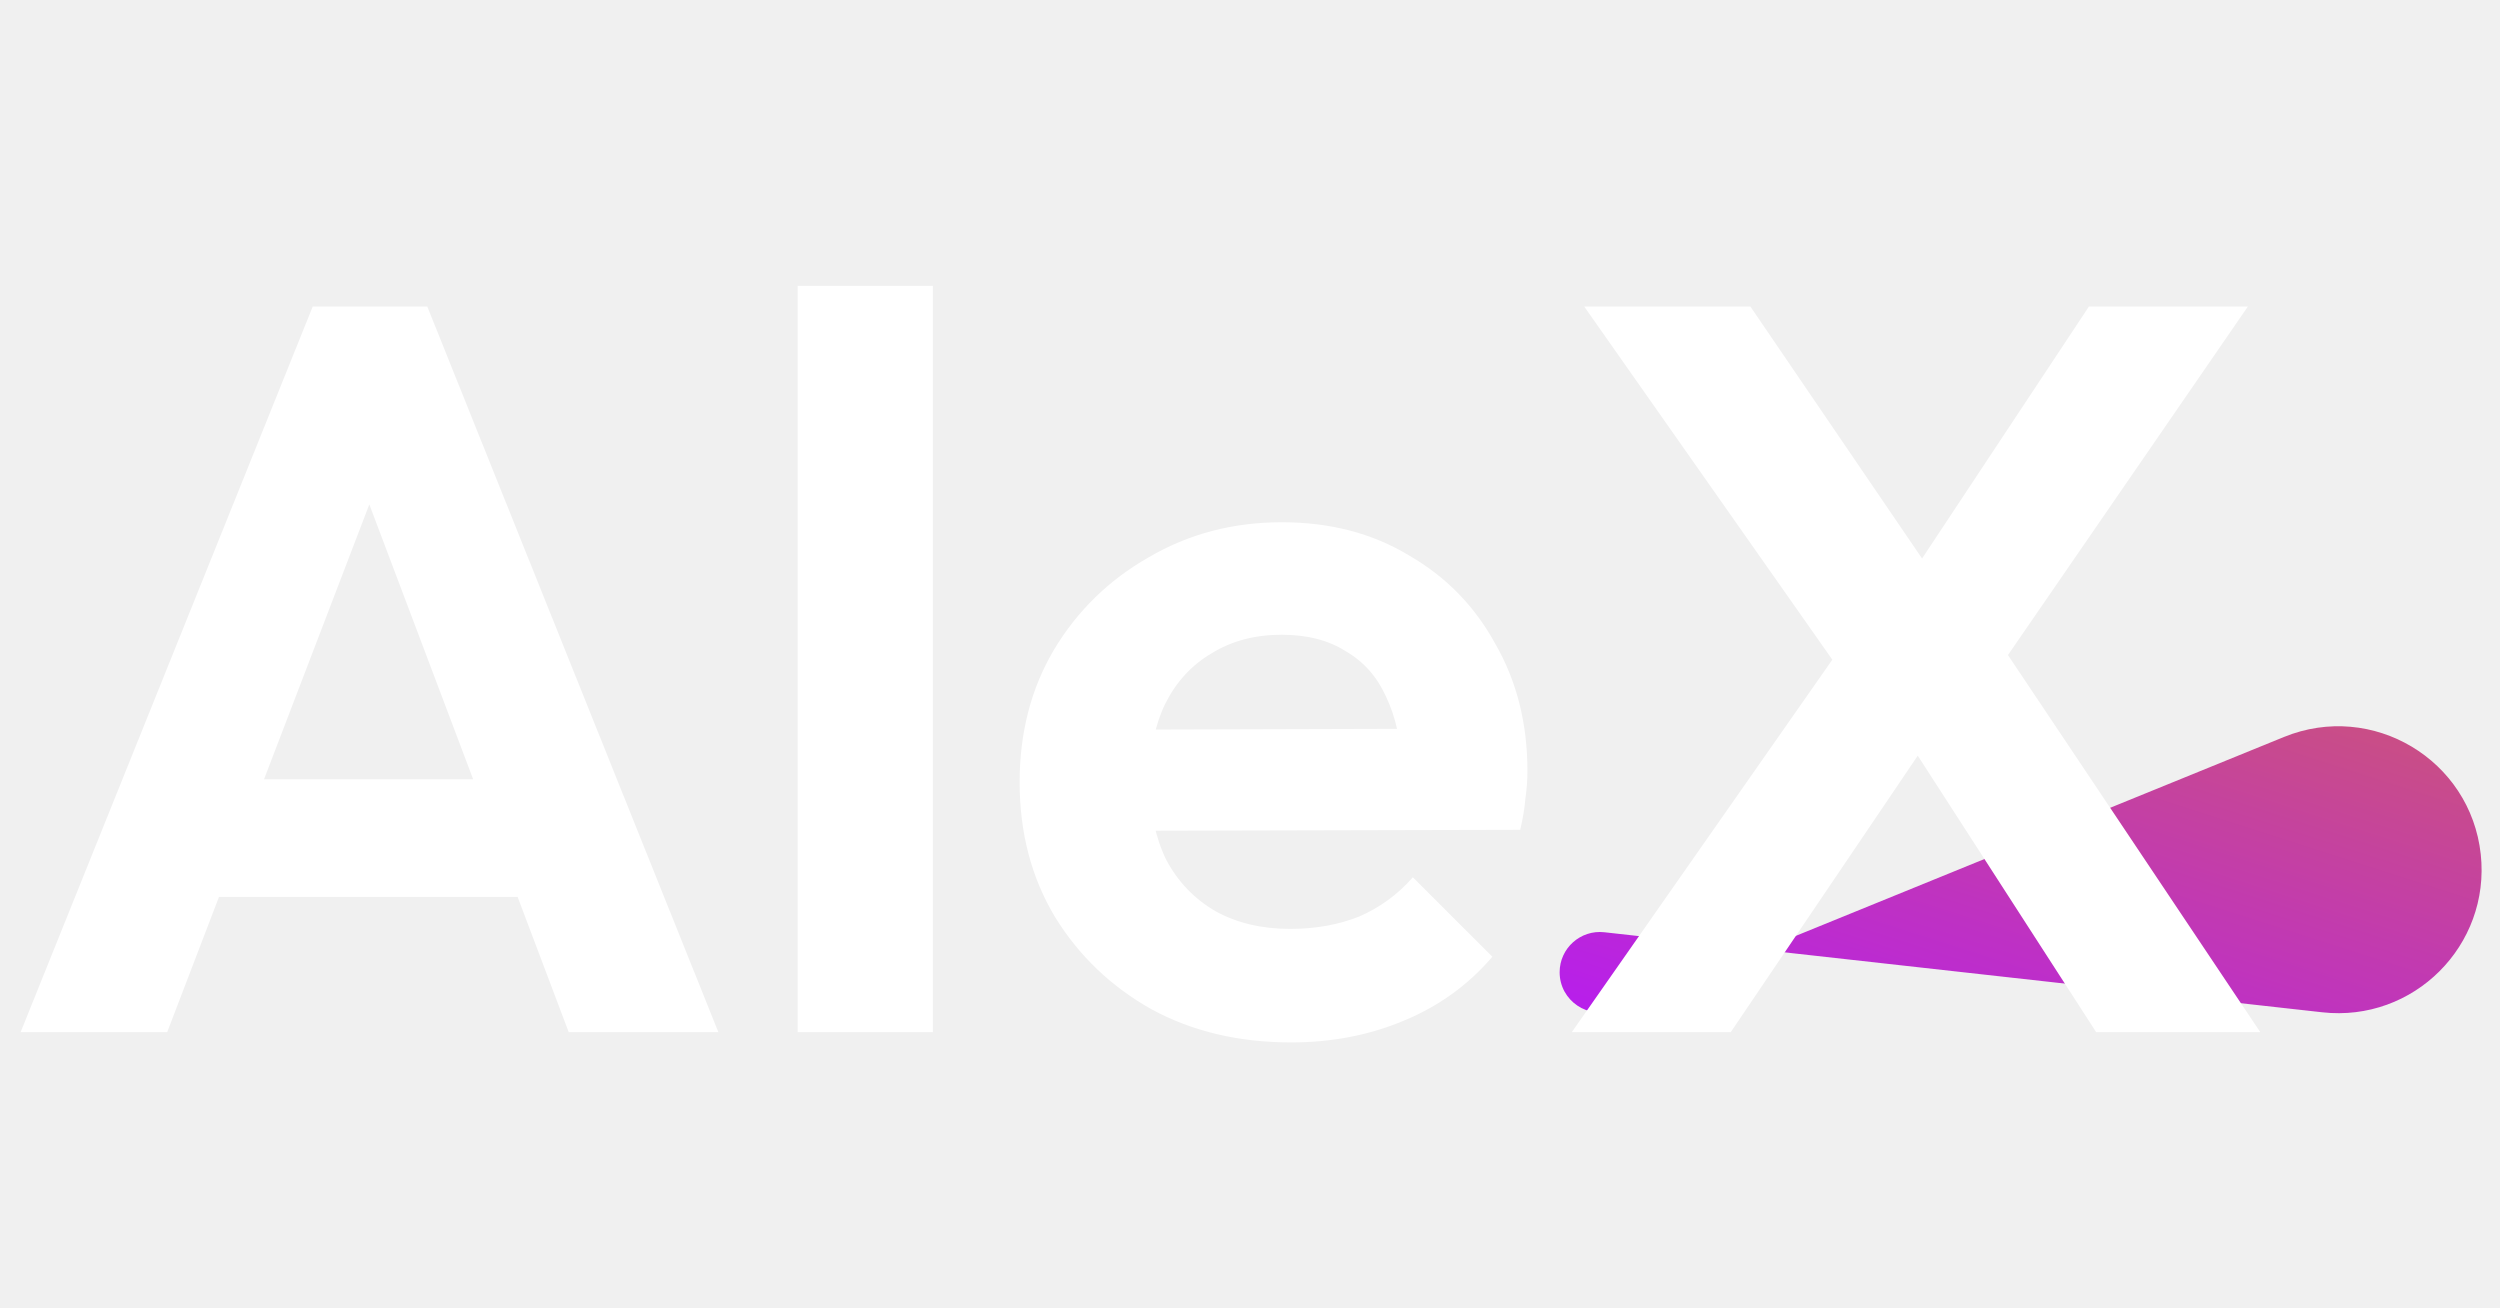
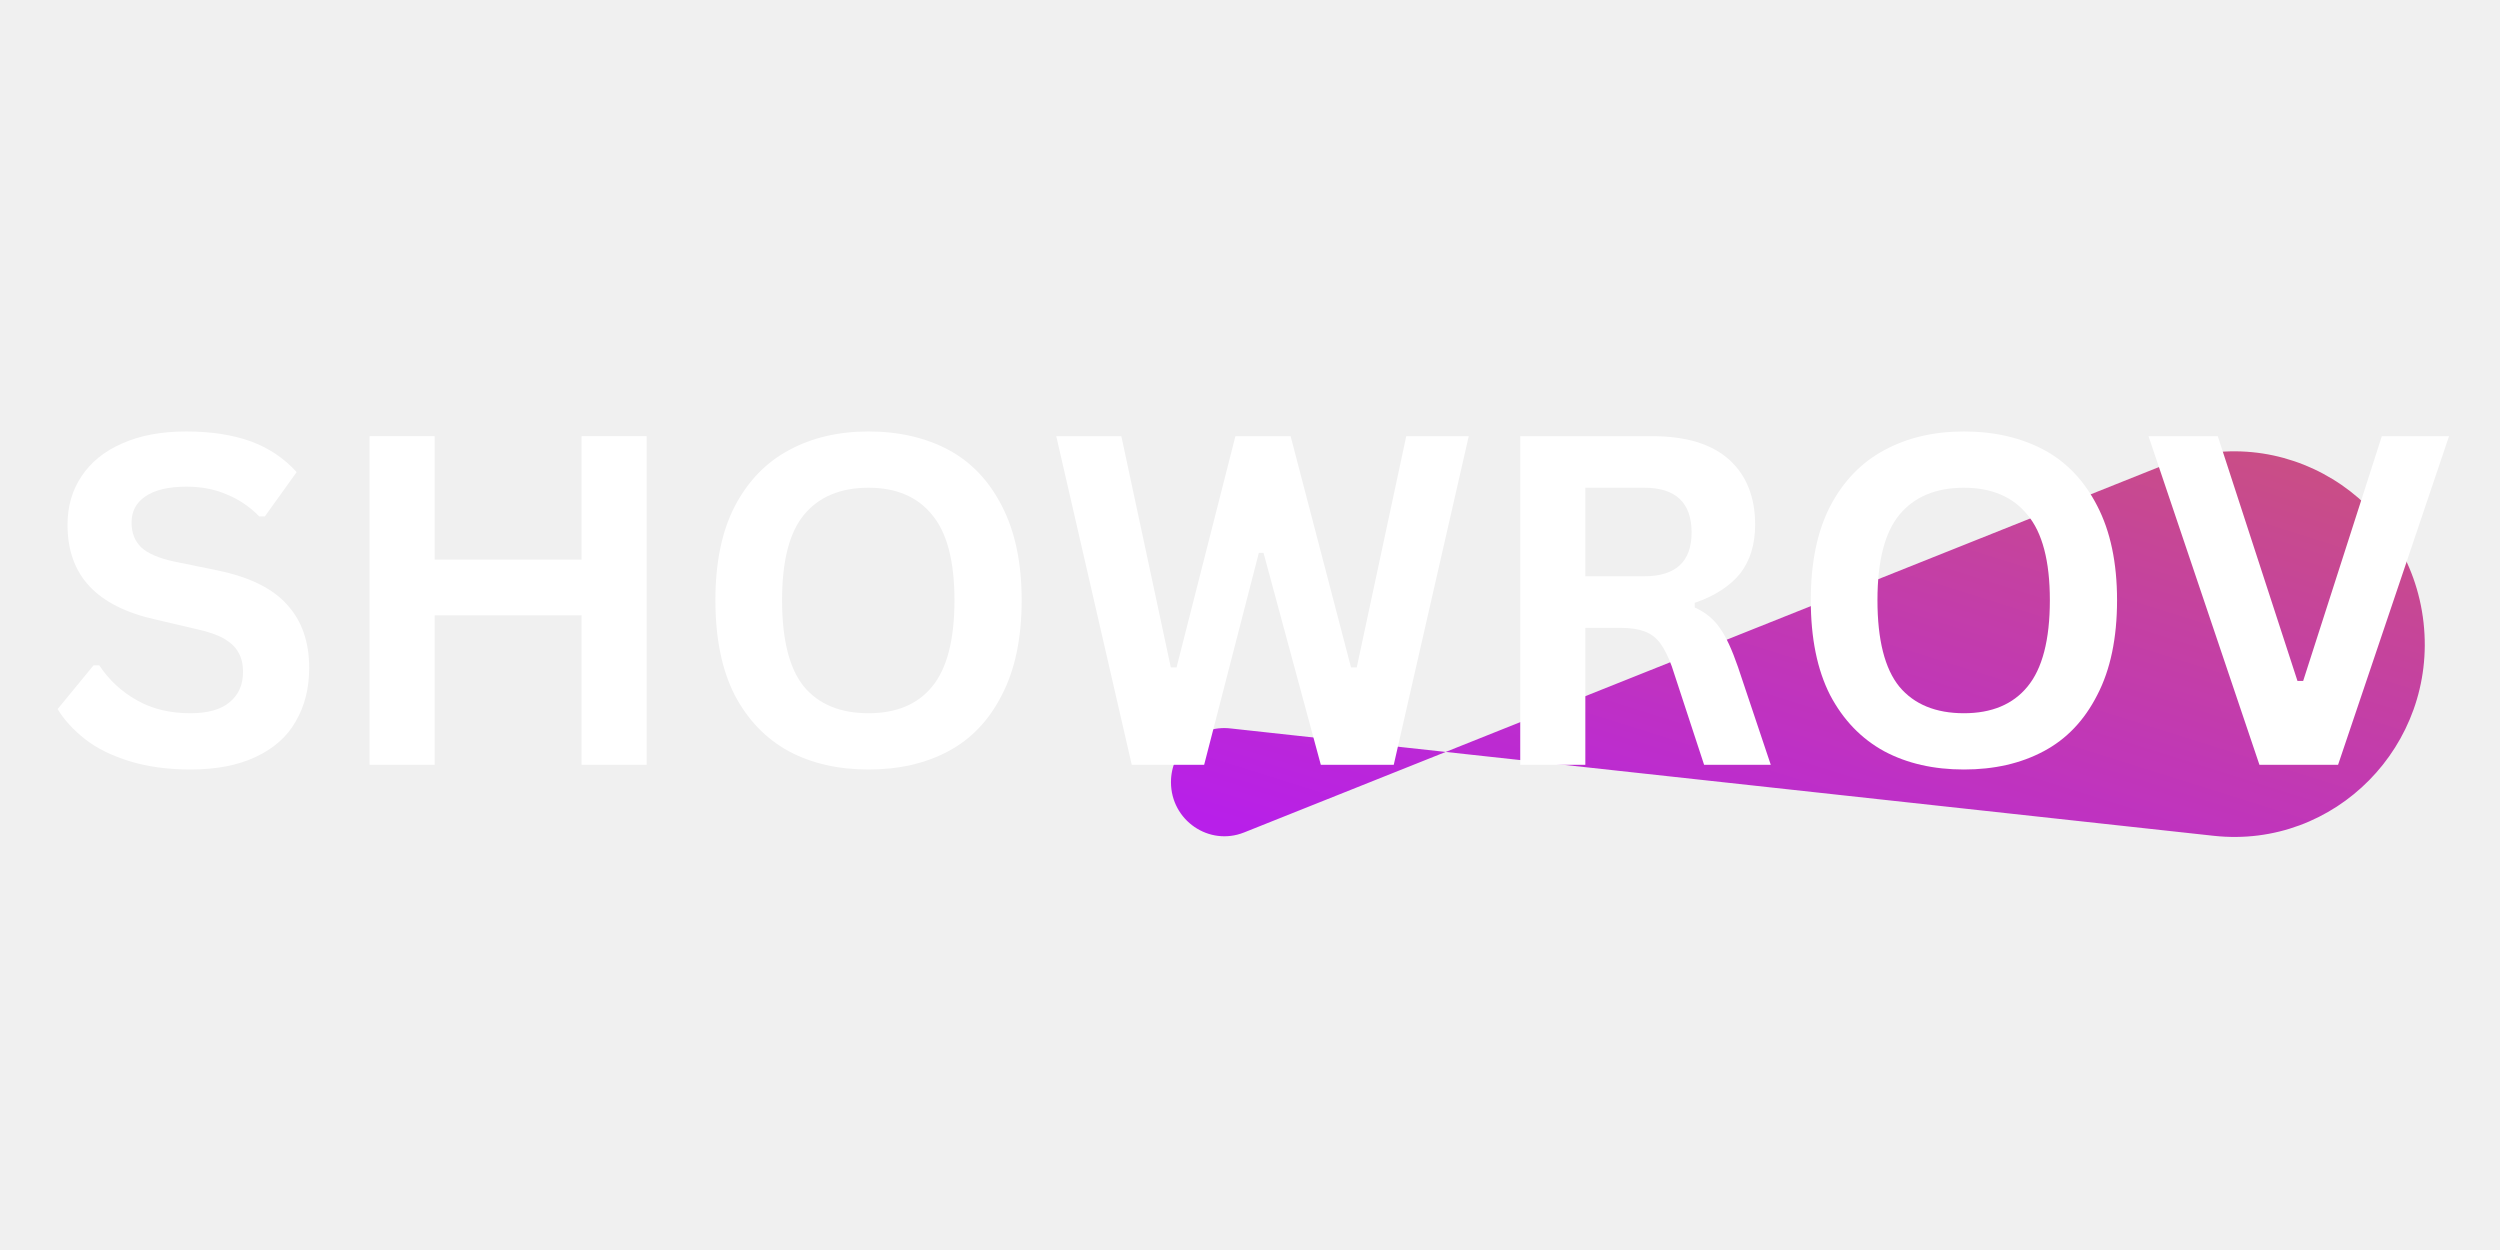
- <svg xmlns="http://www.w3.org/2000/svg" width="109" height="57" viewBox="0 0 109 57" fill="none">
-   <path d="M68 42.39C68 41.344 68.91 40.53 69.949 40.646L101.251 44.136C105.227 44.579 108.591 41.226 108.161 37.248C107.713 33.116 103.434 30.562 99.584 32.131L70.417 44.015C69.263 44.485 68 43.636 68 42.39Z" fill="url(#paint0_linear_2205_14)" />
-   <path d="M0.9 45L13.635 13.365H18.63L31.32 45H24.795L14.985 19.035H17.235L7.29 45H0.9ZM7.65 39.105V33.975H24.66V39.105H7.65ZM34.778 45V12.465H40.673V45H34.778ZM56.291 45.45C54.011 45.45 51.986 44.97 50.216 44.01C48.446 43.02 47.036 41.67 45.986 39.96C44.966 38.25 44.456 36.3 44.456 34.11C44.456 31.95 44.951 30.03 45.941 28.35C46.961 26.64 48.341 25.29 50.081 24.3C51.821 23.28 53.756 22.77 55.886 22.77C57.986 22.77 59.831 23.25 61.421 24.21C63.041 25.14 64.301 26.43 65.201 28.08C66.131 29.7 66.596 31.545 66.596 33.615C66.596 34.005 66.566 34.41 66.506 34.83C66.476 35.22 66.401 35.67 66.281 36.18L48.011 36.225V31.815L63.536 31.77L61.151 33.615C61.091 32.325 60.851 31.245 60.431 30.375C60.041 29.505 59.456 28.845 58.676 28.395C57.926 27.915 56.996 27.675 55.886 27.675C54.716 27.675 53.696 27.945 52.826 28.485C51.956 28.995 51.281 29.73 50.801 30.69C50.351 31.62 50.126 32.73 50.126 34.02C50.126 35.34 50.366 36.495 50.846 37.485C51.356 38.445 52.076 39.195 53.006 39.735C53.936 40.245 55.016 40.5 56.246 40.5C57.356 40.5 58.361 40.32 59.261 39.96C60.161 39.57 60.941 39 61.601 38.25L65.066 41.715C64.016 42.945 62.726 43.875 61.196 44.505C59.696 45.135 58.061 45.45 56.291 45.45ZM91.392 45L82.302 30.915H81.402L69.072 13.365H76.317L85.362 26.64H86.262L98.547 45H91.392ZM68.532 45L80.367 28.08L84.867 31.095L75.462 45H68.532ZM86.577 29.97L82.077 26.955L91.077 13.365H98.007L86.577 29.97Z" fill="white" />
+ <svg xmlns="http://www.w3.org/2000/svg" width="100" zoomAndPan="magnify" viewBox="0 0 75 37.5" height="50" preserveAspectRatio="xMidYMid meet" version="1.0">
  <defs>
-     <linearGradient id="paint0_linear_2205_14" x1="219.1" y1="39.998" x2="202.599" y2="91.404" gradientUnits="userSpaceOnUse">
-       <stop stop-color="#DF8908" />
-       <stop offset="1" stop-color="#B415FF" />
+     <g />
+     <clipPath id="327eea63c2">
+       <path d="M 35.07 13.266 L 73 13.266 L 73 25.848 L 35.07 25.848 Z M 35.07 13.266 " clip-rule="nonzero" />
+     </clipPath>
+     <clipPath id="4b6a198b8e">
+       <path d="M 35.129 23.465 C 35.129 22.496 35.957 21.746 36.906 21.852 L 66.41 25.074 C 70.047 25.473 73.113 22.359 72.707 18.684 C 72.289 14.898 68.43 12.547 64.926 13.949 L 37.324 24.973 C 36.27 25.395 35.129 24.609 35.129 23.465 Z M 35.129 23.465 " clip-rule="nonzero" />
+     </clipPath>
+     <linearGradient x1="129.715" gradientTransform="matrix(1.037042, 0, 0, 1.04852, 35.12959, 13.26715)" y1="28.97" x2="123.178" gradientUnits="userSpaceOnUse" y2="49.975" id="77f75f7566">
+       <stop stop-opacity="1" stop-color="rgb(79.524%, 32.227%, 48.828%)" offset="0" />
+       <stop stop-opacity="1" stop-color="rgb(79.492%, 32.144%, 49.004%)" offset="0.008" />
+       <stop stop-opacity="1" stop-color="rgb(79.431%, 31.979%, 49.356%)" offset="0.016" />
+       <stop stop-opacity="1" stop-color="rgb(79.37%, 31.815%, 49.707%)" offset="0.023" />
+       <stop stop-opacity="1" stop-color="rgb(79.309%, 31.648%, 50.06%)" offset="0.031" />
+       <stop stop-opacity="1" stop-color="rgb(79.248%, 31.483%, 50.41%)" offset="0.039" />
+       <stop stop-opacity="1" stop-color="rgb(79.187%, 31.319%, 50.761%)" offset="0.047" />
+       <stop stop-opacity="1" stop-color="rgb(79.124%, 31.154%, 51.114%)" offset="0.055" />
+       <stop stop-opacity="1" stop-color="rgb(79.063%, 30.989%, 51.465%)" offset="0.062" />
+       <stop stop-opacity="1" stop-color="rgb(79.002%, 30.823%, 51.817%)" offset="0.07" />
+       <stop stop-opacity="1" stop-color="rgb(78.941%, 30.658%, 52.168%)" offset="0.078" />
+       <stop stop-opacity="1" stop-color="rgb(78.88%, 30.493%, 52.519%)" offset="0.086" />
+       <stop stop-opacity="1" stop-color="rgb(78.818%, 30.328%, 52.872%)" offset="0.094" />
+       <stop stop-opacity="1" stop-color="rgb(78.757%, 30.164%, 53.223%)" offset="0.102" />
+       <stop stop-opacity="1" stop-color="rgb(78.696%, 29.999%, 53.575%)" offset="0.109" />
+       <stop stop-opacity="1" stop-color="rgb(78.635%, 29.832%, 53.926%)" offset="0.117" />
+       <stop stop-opacity="1" stop-color="rgb(78.574%, 29.668%, 54.277%)" offset="0.125" />
+       <stop stop-opacity="1" stop-color="rgb(78.513%, 29.503%, 54.63%)" offset="0.133" />
+       <stop stop-opacity="1" stop-color="rgb(78.45%, 29.338%, 54.98%)" offset="0.141" />
+       <stop stop-opacity="1" stop-color="rgb(78.389%, 29.173%, 55.333%)" offset="0.148" />
+       <stop stop-opacity="1" stop-color="rgb(78.328%, 29.007%, 55.684%)" offset="0.156" />
+       <stop stop-opacity="1" stop-color="rgb(78.267%, 28.842%, 56.035%)" offset="0.164" />
+       <stop stop-opacity="1" stop-color="rgb(78.206%, 28.677%, 56.387%)" offset="0.172" />
+       <stop stop-opacity="1" stop-color="rgb(78.143%, 28.513%, 56.738%)" offset="0.18" />
+       <stop stop-opacity="1" stop-color="rgb(78.082%, 28.348%, 57.089%)" offset="0.188" />
+       <stop stop-opacity="1" stop-color="rgb(78.021%, 28.181%, 57.442%)" offset="0.195" />
+       <stop stop-opacity="1" stop-color="rgb(77.96%, 28.017%, 57.793%)" offset="0.203" />
+       <stop stop-opacity="1" stop-color="rgb(77.899%, 27.852%, 58.145%)" offset="0.211" />
+       <stop stop-opacity="1" stop-color="rgb(77.838%, 27.687%, 58.496%)" offset="0.219" />
+       <stop stop-opacity="1" stop-color="rgb(77.776%, 27.522%, 58.847%)" offset="0.227" />
+       <stop stop-opacity="1" stop-color="rgb(77.715%, 27.357%, 59.2%)" offset="0.234" />
+       <stop stop-opacity="1" stop-color="rgb(77.654%, 27.191%, 59.55%)" offset="0.242" />
+       <stop stop-opacity="1" stop-color="rgb(77.592%, 27.026%, 59.903%)" offset="0.25" />
+       <stop stop-opacity="1" stop-color="rgb(77.531%, 26.862%, 60.254%)" offset="0.258" />
+       <stop stop-opacity="1" stop-color="rgb(77.469%, 26.697%, 60.605%)" offset="0.266" />
+       <stop stop-opacity="1" stop-color="rgb(77.408%, 26.532%, 60.957%)" offset="0.273" />
+       <stop stop-opacity="1" stop-color="rgb(77.347%, 26.366%, 61.308%)" offset="0.281" />
+       <stop stop-opacity="1" stop-color="rgb(77.286%, 26.201%, 61.661%)" offset="0.289" />
+       <stop stop-opacity="1" stop-color="rgb(77.225%, 26.036%, 62.012%)" offset="0.297" />
+       <stop stop-opacity="1" stop-color="rgb(77.164%, 25.871%, 62.363%)" offset="0.305" />
+       <stop stop-opacity="1" stop-color="rgb(77.101%, 25.706%, 62.715%)" offset="0.312" />
+       <stop stop-opacity="1" stop-color="rgb(77.04%, 25.542%, 63.066%)" offset="0.32" />
+       <stop stop-opacity="1" stop-color="rgb(76.979%, 25.375%, 63.419%)" offset="0.328" />
+       <stop stop-opacity="1" stop-color="rgb(76.918%, 25.211%, 63.77%)" offset="0.336" />
+       <stop stop-opacity="1" stop-color="rgb(76.857%, 25.046%, 64.12%)" offset="0.344" />
+       <stop stop-opacity="1" stop-color="rgb(76.794%, 24.881%, 64.473%)" offset="0.352" />
+       <stop stop-opacity="1" stop-color="rgb(76.733%, 24.716%, 64.824%)" offset="0.359" />
+       <stop stop-opacity="1" stop-color="rgb(76.672%, 24.55%, 65.176%)" offset="0.367" />
+       <stop stop-opacity="1" stop-color="rgb(76.611%, 24.385%, 65.527%)" offset="0.375" />
+       <stop stop-opacity="1" stop-color="rgb(76.55%, 24.22%, 65.878%)" offset="0.383" />
+       <stop stop-opacity="1" stop-color="rgb(76.489%, 24.055%, 66.231%)" offset="0.391" />
+       <stop stop-opacity="1" stop-color="rgb(76.427%, 23.891%, 66.582%)" offset="0.398" />
+       <stop stop-opacity="1" stop-color="rgb(76.366%, 23.726%, 66.934%)" offset="0.406" />
+       <stop stop-opacity="1" stop-color="rgb(76.305%, 23.56%, 67.285%)" offset="0.414" />
+       <stop stop-opacity="1" stop-color="rgb(76.244%, 23.395%, 67.636%)" offset="0.422" />
+       <stop stop-opacity="1" stop-color="rgb(76.183%, 23.23%, 67.989%)" offset="0.43" />
+       <stop stop-opacity="1" stop-color="rgb(76.12%, 23.065%, 68.34%)" offset="0.438" />
+       <stop stop-opacity="1" stop-color="rgb(76.059%, 22.9%, 68.692%)" offset="0.445" />
+       <stop stop-opacity="1" stop-color="rgb(75.998%, 22.734%, 69.043%)" offset="0.453" />
+       <stop stop-opacity="1" stop-color="rgb(75.937%, 22.569%, 69.394%)" offset="0.461" />
+       <stop stop-opacity="1" stop-color="rgb(75.876%, 22.404%, 69.746%)" offset="0.469" />
+       <stop stop-opacity="1" stop-color="rgb(75.815%, 22.24%, 70.097%)" offset="0.477" />
+       <stop stop-opacity="1" stop-color="rgb(75.752%, 22.075%, 70.45%)" offset="0.484" />
+       <stop stop-opacity="1" stop-color="rgb(75.691%, 21.91%, 70.801%)" offset="0.492" />
+       <stop stop-opacity="1" stop-color="rgb(75.63%, 21.744%, 71.152%)" offset="0.495" />
+       <stop stop-opacity="1" stop-color="rgb(75.6%, 21.661%, 71.329%)" offset="0.5" />
+       <stop stop-opacity="1" stop-color="rgb(75.569%, 21.579%, 71.504%)" offset="0.505" />
+       <stop stop-opacity="1" stop-color="rgb(75.539%, 21.497%, 71.68%)" offset="0.508" />
+       <stop stop-opacity="1" stop-color="rgb(75.508%, 21.414%, 71.855%)" offset="0.516" />
+       <stop stop-opacity="1" stop-color="rgb(75.446%, 21.249%, 72.206%)" offset="0.523" />
+       <stop stop-opacity="1" stop-color="rgb(75.385%, 21.085%, 72.559%)" offset="0.531" />
+       <stop stop-opacity="1" stop-color="rgb(75.323%, 20.918%, 72.91%)" offset="0.539" />
+       <stop stop-opacity="1" stop-color="rgb(75.262%, 20.753%, 73.262%)" offset="0.547" />
+       <stop stop-opacity="1" stop-color="rgb(75.201%, 20.589%, 73.613%)" offset="0.555" />
+       <stop stop-opacity="1" stop-color="rgb(75.14%, 20.424%, 73.964%)" offset="0.562" />
+       <stop stop-opacity="1" stop-color="rgb(75.078%, 20.259%, 74.316%)" offset="0.57" />
+       <stop stop-opacity="1" stop-color="rgb(75.017%, 20.093%, 74.667%)" offset="0.578" />
+       <stop stop-opacity="1" stop-color="rgb(74.956%, 19.928%, 75.02%)" offset="0.586" />
+       <stop stop-opacity="1" stop-color="rgb(74.895%, 19.763%, 75.371%)" offset="0.594" />
+       <stop stop-opacity="1" stop-color="rgb(74.834%, 19.598%, 75.722%)" offset="0.602" />
+       <stop stop-opacity="1" stop-color="rgb(74.771%, 19.434%, 76.074%)" offset="0.609" />
+       <stop stop-opacity="1" stop-color="rgb(74.71%, 19.269%, 76.425%)" offset="0.617" />
+       <stop stop-opacity="1" stop-color="rgb(74.649%, 19.102%, 76.778%)" offset="0.625" />
+       <stop stop-opacity="1" stop-color="rgb(74.588%, 18.938%, 77.129%)" offset="0.633" />
+       <stop stop-opacity="1" stop-color="rgb(74.527%, 18.773%, 77.48%)" offset="0.641" />
+       <stop stop-opacity="1" stop-color="rgb(74.466%, 18.608%, 77.832%)" offset="0.648" />
+       <stop stop-opacity="1" stop-color="rgb(74.403%, 18.443%, 78.183%)" offset="0.656" />
+       <stop stop-opacity="1" stop-color="rgb(74.342%, 18.277%, 78.535%)" offset="0.664" />
+       <stop stop-opacity="1" stop-color="rgb(74.281%, 18.112%, 78.886%)" offset="0.672" />
+       <stop stop-opacity="1" stop-color="rgb(74.22%, 17.947%, 79.237%)" offset="0.68" />
+       <stop stop-opacity="1" stop-color="rgb(74.159%, 17.783%, 79.59%)" offset="0.688" />
+       <stop stop-opacity="1" stop-color="rgb(74.097%, 17.618%, 79.941%)" offset="0.695" />
+       <stop stop-opacity="1" stop-color="rgb(74.036%, 17.453%, 80.293%)" offset="0.703" />
+       <stop stop-opacity="1" stop-color="rgb(73.975%, 17.287%, 80.644%)" offset="0.711" />
+       <stop stop-opacity="1" stop-color="rgb(73.914%, 17.122%, 80.995%)" offset="0.719" />
+       <stop stop-opacity="1" stop-color="rgb(73.853%, 16.957%, 81.348%)" offset="0.727" />
+       <stop stop-opacity="1" stop-color="rgb(73.792%, 16.792%, 81.699%)" offset="0.734" />
+       <stop stop-opacity="1" stop-color="rgb(73.729%, 16.628%, 82.051%)" offset="0.742" />
+       <stop stop-opacity="1" stop-color="rgb(73.668%, 16.461%, 82.402%)" offset="0.75" />
+       <stop stop-opacity="1" stop-color="rgb(73.607%, 16.296%, 82.753%)" offset="0.758" />
+       <stop stop-opacity="1" stop-color="rgb(73.546%, 16.132%, 83.105%)" offset="0.766" />
+       <stop stop-opacity="1" stop-color="rgb(73.485%, 15.967%, 83.456%)" offset="0.773" />
+       <stop stop-opacity="1" stop-color="rgb(73.422%, 15.802%, 83.809%)" offset="0.781" />
+       <stop stop-opacity="1" stop-color="rgb(73.361%, 15.637%, 84.16%)" offset="0.789" />
+       <stop stop-opacity="1" stop-color="rgb(73.3%, 15.471%, 84.511%)" offset="0.797" />
+       <stop stop-opacity="1" stop-color="rgb(73.239%, 15.306%, 84.863%)" offset="0.805" />
+       <stop stop-opacity="1" stop-color="rgb(73.178%, 15.141%, 85.214%)" offset="0.812" />
+       <stop stop-opacity="1" stop-color="rgb(73.116%, 14.977%, 85.567%)" offset="0.82" />
+       <stop stop-opacity="1" stop-color="rgb(73.055%, 14.812%, 85.918%)" offset="0.828" />
+       <stop stop-opacity="1" stop-color="rgb(72.993%, 14.645%, 86.269%)" offset="0.836" />
+       <stop stop-opacity="1" stop-color="rgb(72.932%, 14.481%, 86.621%)" offset="0.844" />
+       <stop stop-opacity="1" stop-color="rgb(72.871%, 14.316%, 86.972%)" offset="0.852" />
+       <stop stop-opacity="1" stop-color="rgb(72.81%, 14.151%, 87.323%)" offset="0.859" />
+       <stop stop-opacity="1" stop-color="rgb(72.748%, 13.986%, 87.675%)" offset="0.867" />
+       <stop stop-opacity="1" stop-color="rgb(72.687%, 13.821%, 88.026%)" offset="0.875" />
+       <stop stop-opacity="1" stop-color="rgb(72.626%, 13.655%, 88.379%)" offset="0.883" />
+       <stop stop-opacity="1" stop-color="rgb(72.565%, 13.49%, 88.73%)" offset="0.891" />
+       <stop stop-opacity="1" stop-color="rgb(72.504%, 13.325%, 89.081%)" offset="0.898" />
+       <stop stop-opacity="1" stop-color="rgb(72.441%, 13.161%, 89.433%)" offset="0.906" />
+       <stop stop-opacity="1" stop-color="rgb(72.38%, 12.996%, 89.784%)" offset="0.914" />
+       <stop stop-opacity="1" stop-color="rgb(72.319%, 12.83%, 90.137%)" offset="0.922" />
+       <stop stop-opacity="1" stop-color="rgb(72.258%, 12.665%, 90.488%)" offset="0.93" />
+       <stop stop-opacity="1" stop-color="rgb(72.197%, 12.5%, 90.839%)" offset="0.938" />
+       <stop stop-opacity="1" stop-color="rgb(72.136%, 12.335%, 91.191%)" offset="0.945" />
+       <stop stop-opacity="1" stop-color="rgb(72.073%, 12.17%, 91.542%)" offset="0.953" />
+       <stop stop-opacity="1" stop-color="rgb(72.012%, 12.004%, 91.895%)" offset="0.961" />
+       <stop stop-opacity="1" stop-color="rgb(71.951%, 11.839%, 92.245%)" offset="0.969" />
+       <stop stop-opacity="1" stop-color="rgb(71.89%, 11.675%, 92.596%)" offset="0.977" />
+       <stop stop-opacity="1" stop-color="rgb(71.829%, 11.51%, 92.949%)" offset="0.984" />
+       <stop stop-opacity="1" stop-color="rgb(71.767%, 11.345%, 93.3%)" offset="0.992" />
+       <stop stop-opacity="1" stop-color="rgb(71.706%, 11.18%, 93.652%)" offset="1" />
    </linearGradient>
  </defs>
+   <g clip-path="url(#327eea63c2)">
+     <g clip-path="url(#4b6a198b8e)">
+       <path fill="url(#77f75f7566)" d="M 35.129 13.266 L 35.129 25.473 L 73.113 25.473 L 73.113 13.266 Z M 35.129 13.266 " fill-rule="nonzero" />
+     </g>
+   </g>
+   <g fill="#ffffff" fill-opacity="1">
+     <g transform="translate(1.337634, 22.94408)">
+       <g>
+         <path d="M 4.375 0.141 C 3.688 0.141 3.078 0.055 2.547 -0.109 C 2.016 -0.273 1.57 -0.492 1.219 -0.766 C 0.863 -1.047 0.586 -1.348 0.391 -1.672 L 1.469 -2.984 L 1.641 -2.984 C 1.93 -2.547 2.305 -2.195 2.766 -1.938 C 3.223 -1.676 3.758 -1.547 4.375 -1.547 C 4.895 -1.547 5.285 -1.656 5.547 -1.875 C 5.816 -2.094 5.953 -2.395 5.953 -2.781 C 5.953 -3.02 5.906 -3.219 5.812 -3.375 C 5.727 -3.531 5.586 -3.664 5.391 -3.781 C 5.191 -3.895 4.926 -3.988 4.594 -4.062 L 3.328 -4.359 C 2.441 -4.555 1.781 -4.891 1.344 -5.359 C 0.906 -5.828 0.688 -6.441 0.688 -7.203 C 0.688 -7.754 0.828 -8.238 1.109 -8.656 C 1.391 -9.082 1.797 -9.41 2.328 -9.641 C 2.859 -9.879 3.5 -10 4.25 -10 C 5 -10 5.645 -9.898 6.188 -9.703 C 6.727 -9.504 7.188 -9.195 7.562 -8.781 L 6.609 -7.453 L 6.438 -7.453 C 6.156 -7.742 5.832 -7.961 5.469 -8.109 C 5.113 -8.266 4.707 -8.344 4.25 -8.344 C 3.707 -8.344 3.297 -8.242 3.016 -8.047 C 2.742 -7.859 2.609 -7.598 2.609 -7.266 C 2.609 -6.961 2.703 -6.719 2.891 -6.531 C 3.086 -6.344 3.426 -6.195 3.906 -6.094 L 5.203 -5.828 C 6.16 -5.629 6.852 -5.285 7.281 -4.797 C 7.719 -4.316 7.938 -3.688 7.938 -2.906 C 7.938 -2.289 7.801 -1.754 7.531 -1.297 C 7.27 -0.836 6.867 -0.484 6.328 -0.234 C 5.797 0.016 5.145 0.141 4.375 0.141 Z M 4.375 0.141 " />
+       </g>
+     </g>
+   </g>
+   <g fill="#ffffff" fill-opacity="1">
+     <g transform="translate(9.80587, 22.94408)">
+       <g>
+         <path d="M 7.641 -6.156 L 7.641 -9.859 L 9.594 -9.859 L 9.594 0 L 7.641 0 L 7.641 -4.484 L 3.234 -4.484 L 3.234 0 L 1.281 0 L 1.281 -9.859 L 3.234 -9.859 L 3.234 -6.156 Z M 7.641 -6.156 " />
+       </g>
+     </g>
+   </g>
+   <g fill="#ffffff" fill-opacity="1">
+     <g transform="translate(20.68108, 22.94408)">
+       <g>
+         <path d="M 5.375 0.141 C 4.469 0.141 3.672 -0.039 2.984 -0.406 C 2.297 -0.781 1.754 -1.344 1.359 -2.094 C 0.973 -2.852 0.781 -3.801 0.781 -4.938 C 0.781 -6.062 0.973 -7 1.359 -7.75 C 1.754 -8.508 2.297 -9.07 2.984 -9.438 C 3.672 -9.812 4.469 -10 5.375 -10 C 6.281 -10 7.078 -9.816 7.766 -9.453 C 8.453 -9.086 8.988 -8.523 9.375 -7.766 C 9.77 -7.004 9.969 -6.062 9.969 -4.938 C 9.969 -3.801 9.77 -2.852 9.375 -2.094 C 8.988 -1.332 8.453 -0.77 7.766 -0.406 C 7.078 -0.039 6.281 0.141 5.375 0.141 Z M 5.375 -1.547 C 6.207 -1.547 6.844 -1.812 7.281 -2.344 C 7.727 -2.883 7.953 -3.75 7.953 -4.938 C 7.953 -6.113 7.727 -6.969 7.281 -7.5 C 6.844 -8.039 6.207 -8.312 5.375 -8.312 C 4.531 -8.312 3.883 -8.039 3.438 -7.5 C 3 -6.969 2.781 -6.113 2.781 -4.938 C 2.781 -3.75 3 -2.883 3.438 -2.344 C 3.883 -1.812 4.531 -1.547 5.375 -1.547 Z M 5.375 -1.547 " />
+       </g>
+     </g>
+   </g>
+   <g fill="#ffffff" fill-opacity="1">
+     <g transform="translate(31.42145, 22.94408)">
+       <g>
+         <path d="M 4.703 0 L 2.531 0 L 0.266 -9.859 L 2.219 -9.859 L 3.703 -2.922 L 3.875 -2.922 L 5.641 -9.859 L 7.297 -9.859 L 9.109 -2.922 L 9.281 -2.922 L 10.766 -9.859 L 12.641 -9.859 L 10.391 0 L 8.203 0 L 6.484 -6.359 L 6.344 -6.359 Z M 4.703 0 " />
+       </g>
+     </g>
+   </g>
+   <g fill="#ffffff" fill-opacity="1">
+     <g transform="translate(44.32607, 22.94408)">
+       <g>
+         <path d="M 1.281 0 L 1.281 -9.859 L 5.234 -9.859 C 6.254 -9.859 7.023 -9.625 7.547 -9.156 C 8.066 -8.688 8.328 -8.035 8.328 -7.203 C 8.328 -6.609 8.176 -6.117 7.875 -5.734 C 7.57 -5.359 7.117 -5.066 6.516 -4.859 L 6.516 -4.719 C 6.828 -4.582 7.078 -4.379 7.266 -4.109 C 7.453 -3.848 7.633 -3.457 7.812 -2.938 L 8.797 0 L 6.797 0 L 5.828 -2.953 C 5.723 -3.242 5.609 -3.473 5.484 -3.641 C 5.367 -3.805 5.211 -3.926 5.016 -4 C 4.828 -4.07 4.582 -4.109 4.281 -4.109 L 3.234 -4.109 L 3.234 0 Z M 5 -5.656 C 5.945 -5.656 6.422 -6.094 6.422 -6.969 C 6.422 -7.863 5.945 -8.312 5 -8.312 L 3.234 -8.312 L 3.234 -5.656 Z M 5 -5.656 " />
+       </g>
+     </g>
+   </g>
+   <g fill="#ffffff" fill-opacity="1">
+     <g transform="translate(53.54269, 22.94408)">
+       <g>
+         <path d="M 5.375 0.141 C 4.469 0.141 3.672 -0.039 2.984 -0.406 C 2.297 -0.781 1.754 -1.344 1.359 -2.094 C 0.973 -2.852 0.781 -3.801 0.781 -4.938 C 0.781 -6.062 0.973 -7 1.359 -7.75 C 1.754 -8.508 2.297 -9.07 2.984 -9.438 C 3.672 -9.812 4.469 -10 5.375 -10 C 6.281 -10 7.078 -9.816 7.766 -9.453 C 8.453 -9.086 8.988 -8.523 9.375 -7.766 C 9.77 -7.004 9.969 -6.062 9.969 -4.938 C 9.969 -3.801 9.77 -2.852 9.375 -2.094 C 8.988 -1.332 8.453 -0.77 7.766 -0.406 C 7.078 -0.039 6.281 0.141 5.375 0.141 Z M 5.375 -1.547 C 6.207 -1.547 6.844 -1.812 7.281 -2.344 C 7.727 -2.883 7.953 -3.75 7.953 -4.938 C 7.953 -6.113 7.727 -6.969 7.281 -7.5 C 6.844 -8.039 6.207 -8.312 5.375 -8.312 C 4.531 -8.312 3.883 -8.039 3.438 -7.5 C 3 -6.969 2.781 -6.113 2.781 -4.938 C 2.781 -3.75 3 -2.883 3.438 -2.344 C 3.883 -1.812 4.531 -1.547 5.375 -1.547 Z M 5.375 -1.547 " />
+       </g>
+     </g>
+   </g>
+   <g fill="#ffffff" fill-opacity="1">
+     <g transform="translate(64.28306, 22.94408)">
+       <g>
+         <path d="M 5.859 0 L 3.5 0 L 0.172 -9.859 L 2.25 -9.859 L 4.641 -2.516 L 4.812 -2.516 L 7.172 -9.859 L 9.188 -9.859 Z M 5.859 0 " />
+       </g>
+     </g>
+   </g>
</svg>
